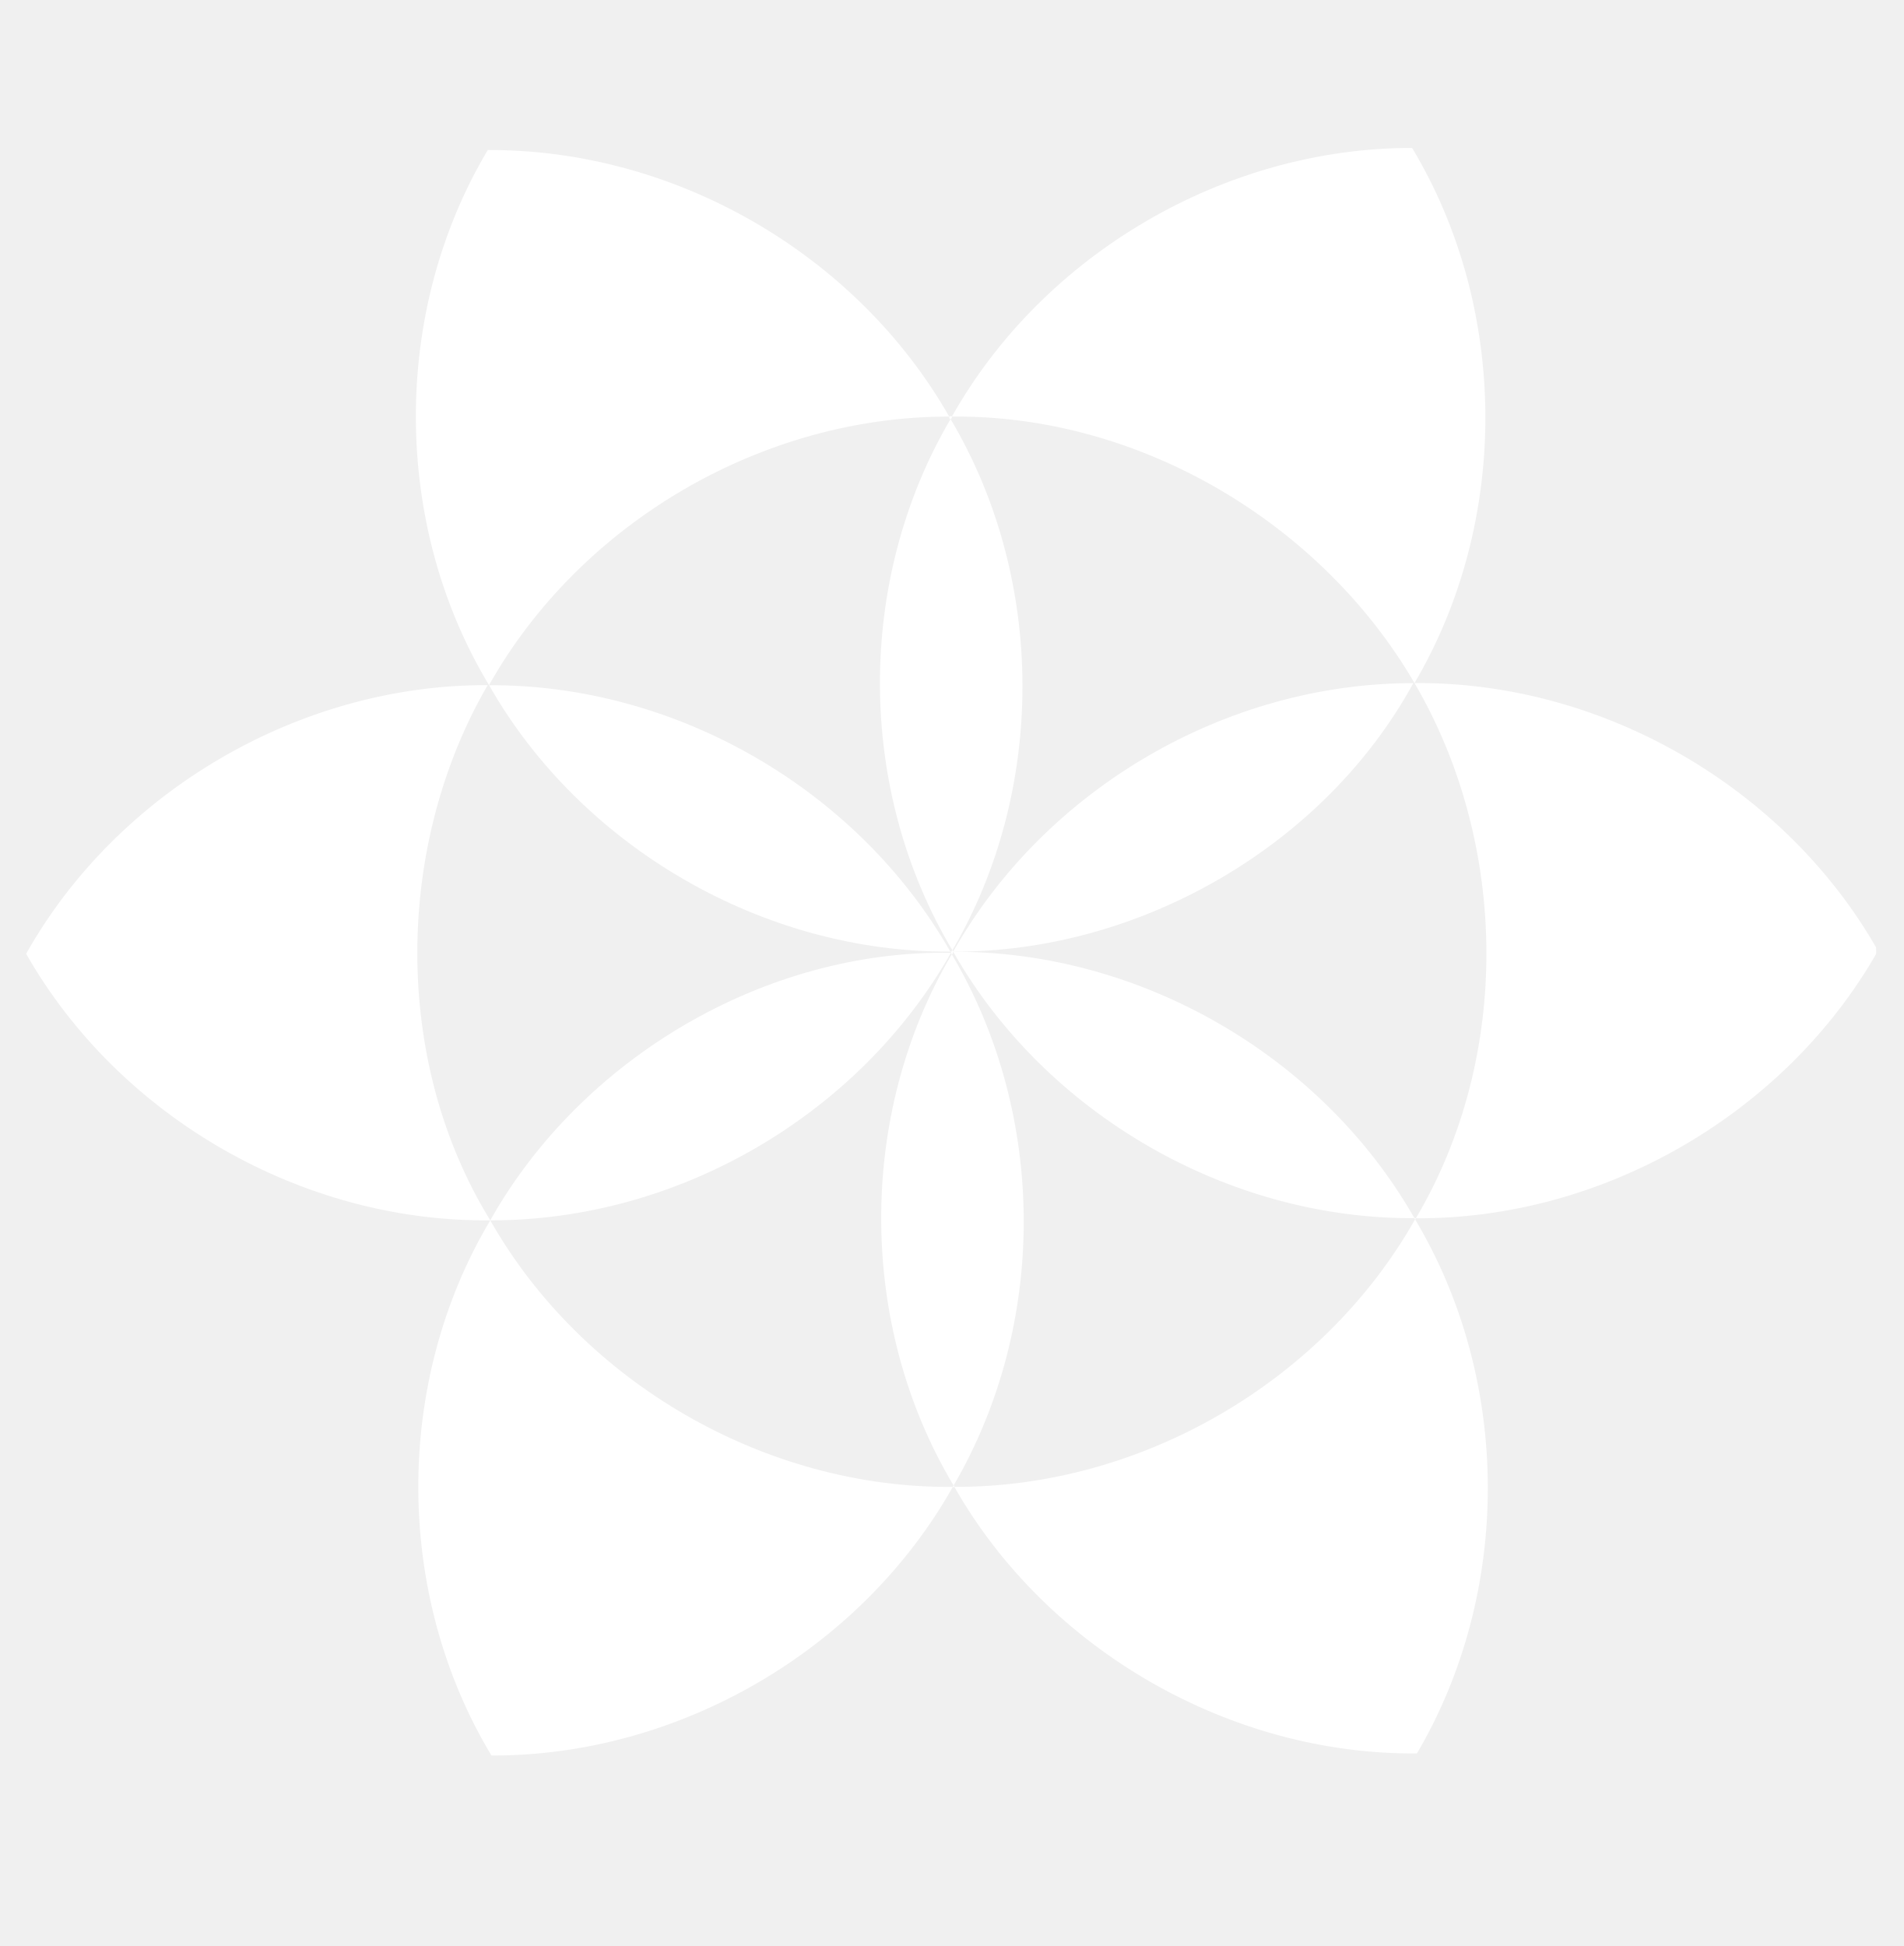
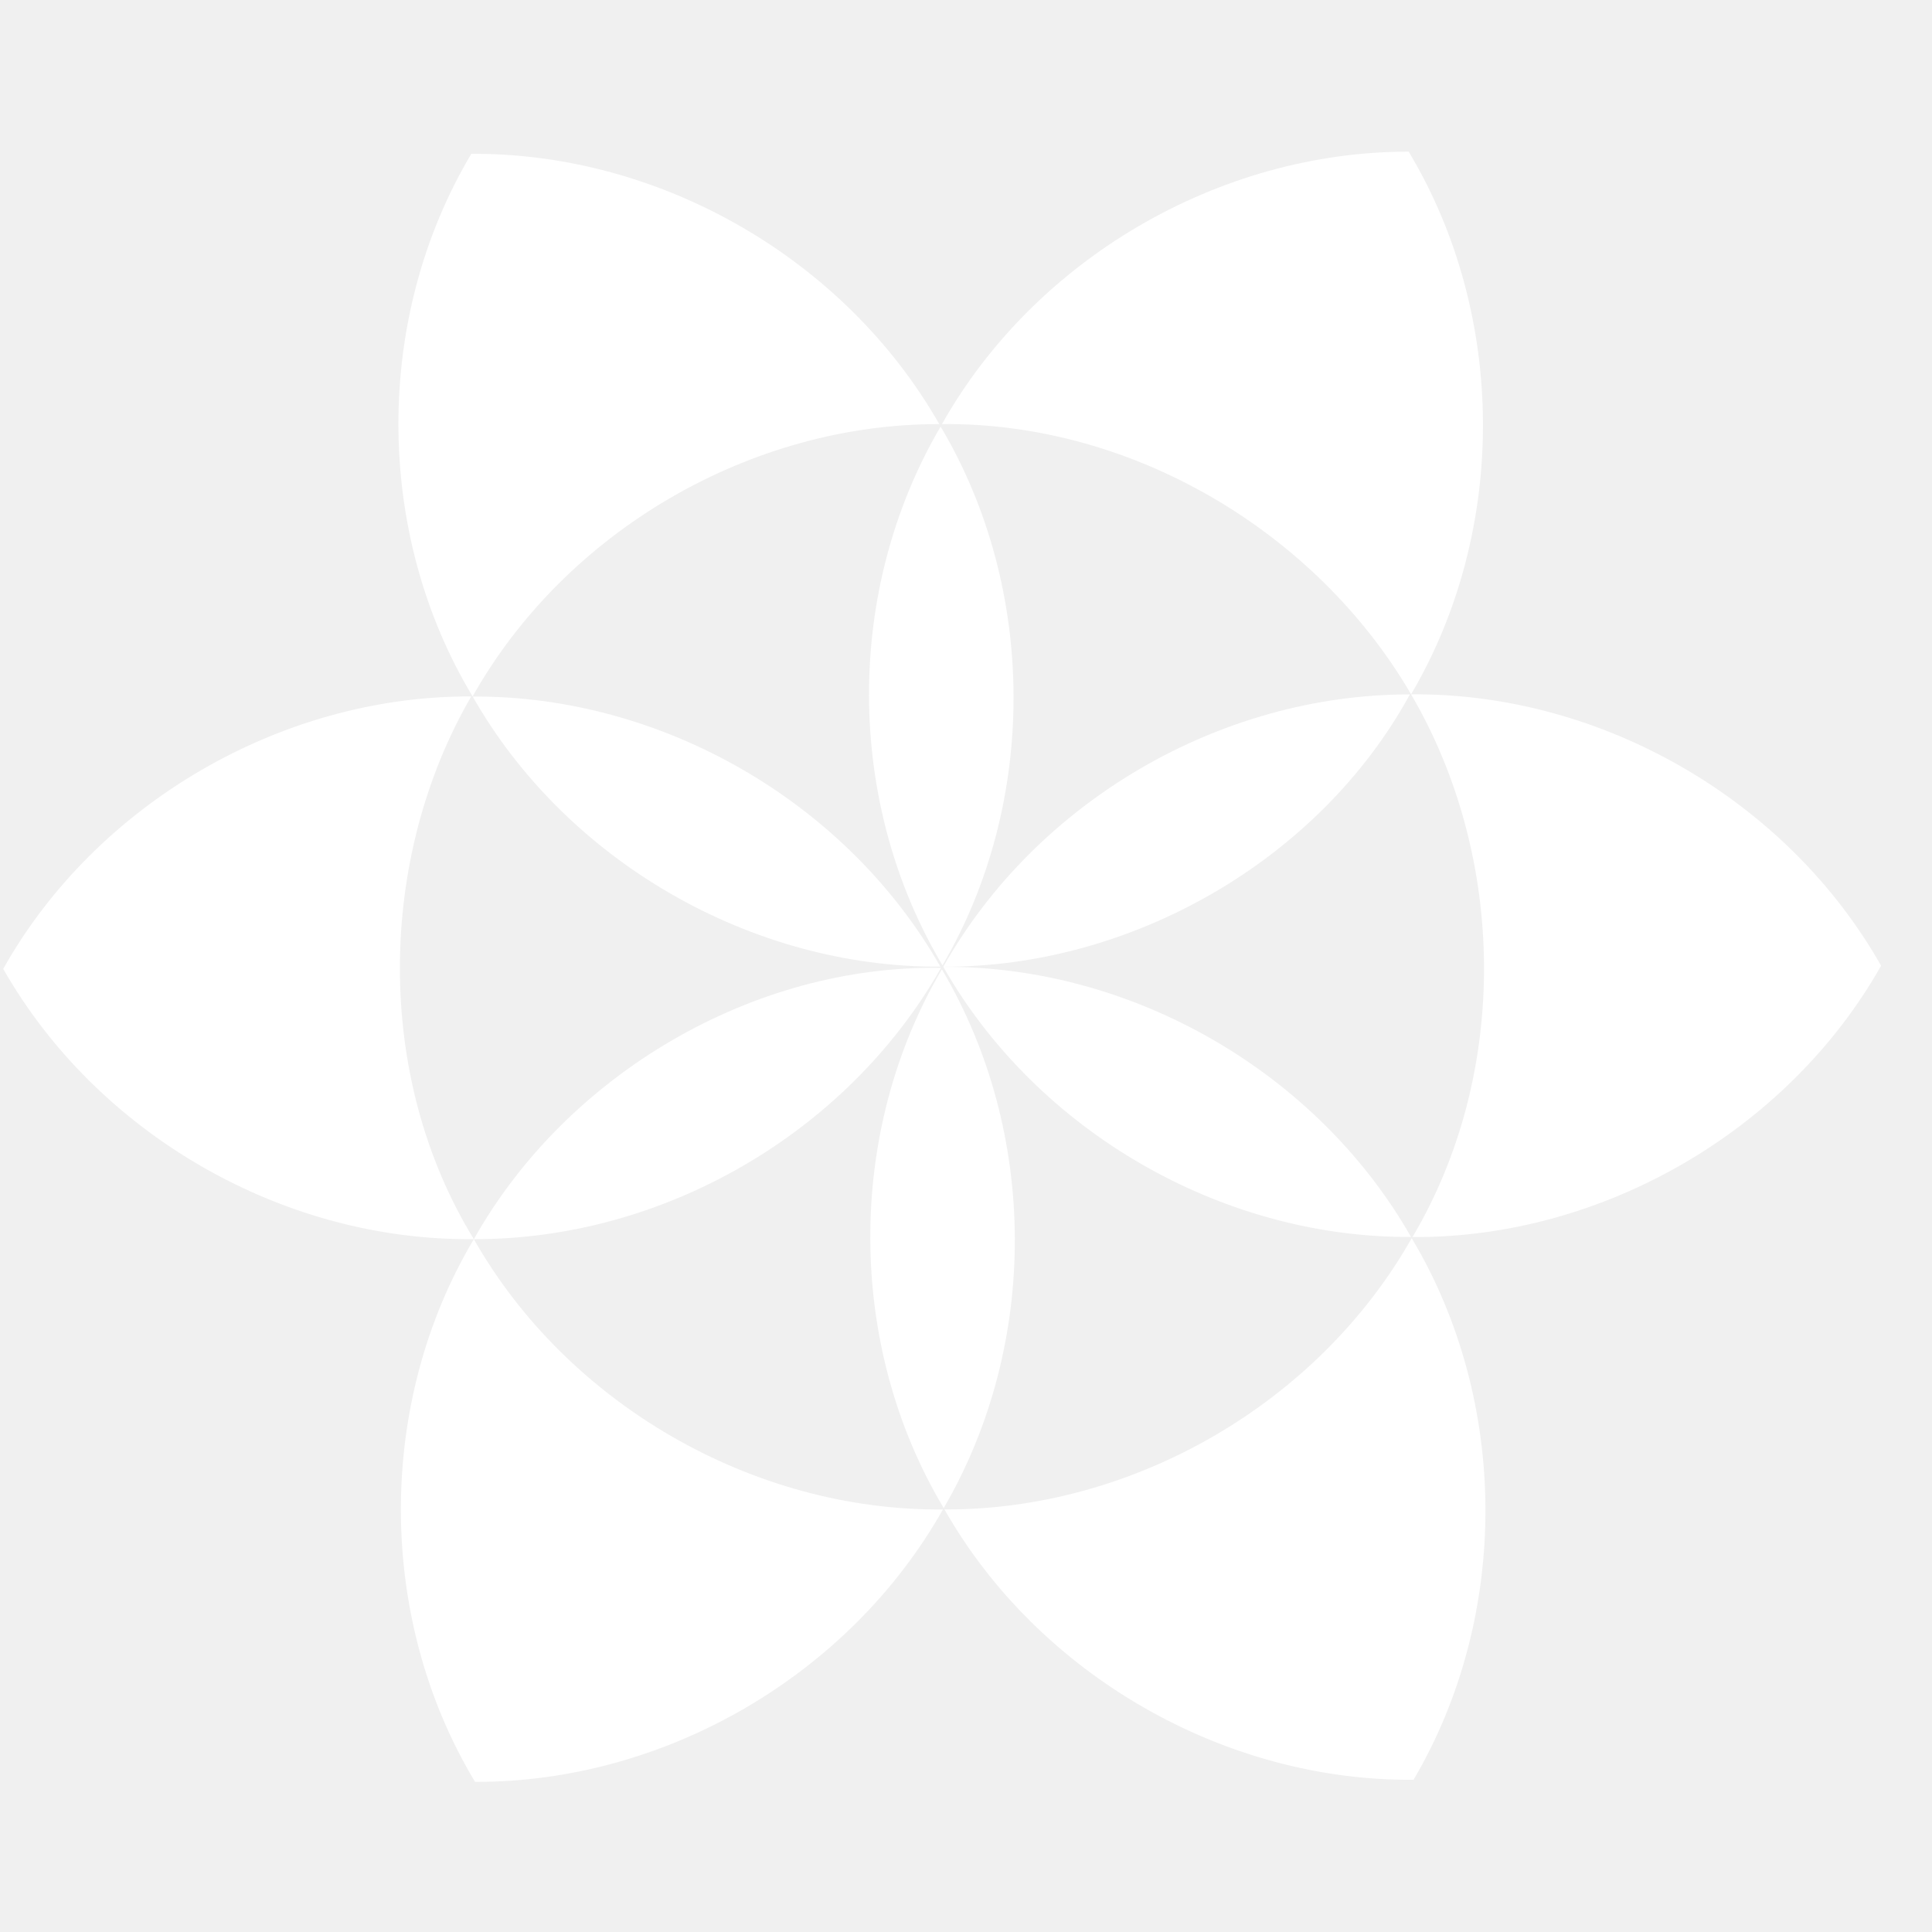
- <svg xmlns="http://www.w3.org/2000/svg" version="1.0" viewBox="0 0 782.5 800">
+ <svg xmlns="http://www.w3.org/2000/svg" xmlns:xlink="http://www.w3.org/1999/xlink" width="850px" height="850px" viewBox="0 0 850 850" version="1.1">
  <defs>
-     <mask id="mask3" maskUnits="userSpaceOnUse">
-       <circle transform="rotate(90.126)" cx="498.9" cy="-501.09" r="391.25" fill="#fff" fill-opacity=".991" stroke-width="0" />
-     </mask>
+     <circle id="path-1" cx="426.498" cy="426.508" r="424.608" />
  </defs>
-   <g fill="#fff" transform="rotate(269.87 396.12 495.13)" fill-opacity="0" stroke="#000" stroke-width="8">
-     <path transform="translate(.02081 -9.4999)" d="m941.74 500.97c2.234-167.24-100.26-329.83-252.12-399.94-150.06-73.379-340.56-50.355-468.83 56.657-130.94 104.39-191.72 287.01-149.44 449.05 38.543 162.44 177.12 294.98 341.12 326.25 163.8 35.026 343.58-33.873 442.01-169.4 56.194-75.249 87.251-168.7 87.255-262.62zm-498.89 415.5c-108.48-2.506-203.23-70.959-273.63-148.53-39.424-41.685-68.442-93.822-74.145-151.66-14.336-120.07 10.107-246.44 73.155-350.08 36.203-52.623 90.598-90.307 144.4-123.39 106.83-64.035 244.66-75.793 358.04-21.825 166.76 77.02 283.51 261.95 265.98 446.98-10.124 115.04-87.823 215.79-188.6 268.45-93.345 51.04-200.04 72.073-305.21 80.059zm387.14-606.46c-66.304-39.757-153.69-39.748-219.98 0.022 66.803 37.784 110.28 112.68 109.97 189.43 66.934-37.941 110.24-112.5 110.01-189.45zm-110.01 189.45c-2.707-0.019 1.055 2.624 0 0zm2e-3 1.094c0.613 77.083-43.966 151.67-109.98 189.93 66.448 39.355 153.71 39.166 219.99-0.475 0.279-76.834-43.142-151.61-110.01-189.45zm-109.98 189.93c-66.265 38.562-153.67 39.573-220.02 0.071-0.679 76.935 42.675 152.21 109.56 190.22 67.285-37.863 110.96-113.09 110.45-190.29zm-220.01 6e-3c0.764-1.178-1.39-0.017 0 0zm-0.455-0.259c-66.714-37.932-110.03-112.92-109.55-189.66-66.969 37.85-110.5 113-110.02 189.92 66.418 39.275 153.24 39.174 219.57-0.26zm-109.55-189.66c1.631-0.033-0.761-1.328 0 0zm-0.01-0.627c-0.479-76.918 43.047-152.06 110.01-189.91-66.305-39.773-153.7-39.776-220.01-7e-3 -0.395 77.096 42.917 151.89 110 189.92zm110.01-189.91c0.02 0.036 0.021-0.035 0 0zm0.014-8e-3c66.164-40.409 154.66-38.658 220.01-0.559 0.502-76.941-43.03-152.12-110.01-189.98-67.226 38.079-110.67 113.27-110 190.54zm219.97-0.012c-0.066 0.1 0.114 2e-3 0 0zm-4e-3 0.045c-66.766 37.785-110.22 112.65-109.93 189.36 66.811-37.85 110.19-112.57 109.93-189.36zm-109.93 189.36c-0.415 0.097 0.274 1.259 0 0zm-0.038 0.527c-0.743 1.406 1.649 0.015 0 0zm0.568 0.322c66.039 38.838 152.46 38.737 218.41-0.258-66.301-39.132-152.18-39.04-218.41 0.258zm-0.557 0.303c-0.041 4e-5 0.021 0.036 0 0zm-4e-5 0.016c-0.475 76.594 43.013 152.62 109.96 189.42 0.225-76.918-43.039-151.46-109.96-189.42zm-0.014-8e-3c-0.056-0.099-0.066 0.107 0 0zm-0.043 0.023c-66.766 37.785-110.22 112.65-109.93 189.36 66.811-37.85 110.19-112.57 109.93-189.36zm4e-3 -0.045c0.659-1.639-2.631-0.37 0 0zm-1.003-0.547c-65.976-39.112-152.52-39.007-218.41 0.256 66.309 38.856 152.17 38.766 218.41-0.256zm0.591-0.323c1.44-76.334-42.882-151.95-109.55-189.65-0.387 76.913 42.715 151.55 109.55 189.65z" fill-opacity=".991" mask="url(#mask3)" stroke-width="0" />
+   <g id="logo" stroke="none" stroke-width="1" fill="none" fill-rule="evenodd">
+     <g transform="translate(-3, -3)" id="Group">
+       <g transform="translate(428, 428) rotate(-90.13) translate(-428, -428) translate(1, 1)">
+         <g id="Clipped" transform="translate(0.170572, 0.169107)">
+           <mask id="mask-2" fill="white">
+             <use xlink:href="#path-1" />
+           </mask>
+           <g id="Oval" transform="translate(426.4981, 426.508) rotate(90.126) translate(-426.4981, -426.508) " />
+           <path d="M905.933,417.25 C908.357,235.751 797.124,59.299 632.317,-16.789 C469.463,-96.424 262.721,-71.437 123.514,44.699 C-18.59,157.989 -84.552,356.179 -38.667,532.035 C3.162,708.324 153.554,852.165 331.537,886.101 C509.303,924.113 704.411,849.34 811.233,702.258 C872.218,620.593 905.923,519.174 905.927,417.247 L905.933,417.25 Z M364.507,868.18 C246.778,865.456 143.95,791.167 67.547,706.982 C24.762,661.743 -6.73,605.161 -12.919,542.391 C-28.477,412.084 -1.95,274.94 66.473,162.464 C105.763,105.354 164.795,64.457 223.185,28.553 C339.123,-40.941 488.704,-53.702 611.751,4.867 C792.729,88.454 919.433,289.151 900.409,489.957 C889.421,614.805 805.098,724.145 695.729,781.295 C594.425,836.687 478.633,859.513 364.496,868.18 L364.507,868.18 Z M784.656,210.009 C712.698,166.862 617.861,166.872 545.919,210.033 C618.418,251.038 665.602,332.32 665.265,415.613 C737.906,374.438 784.904,293.522 784.656,210.011 L784.656,210.009 Z M665.267,416.798 C665.932,500.453 617.553,581.4 545.911,622.922 C618.024,665.632 712.726,665.427 784.658,622.406 C784.96,539.021 737.837,457.87 665.267,416.804 L665.267,416.798 Z M545.911,622.922 C473.996,664.772 379.139,665.869 307.132,622.999 C306.395,706.493 353.445,788.186 426.033,829.437 C499.054,788.345 546.453,706.705 545.9,622.922 L545.911,622.922 Z M306.649,622.647 C234.247,581.481 187.238,500.1 187.759,416.817 C115.08,457.894 67.838,539.451 68.359,622.93 C140.439,665.553 234.664,665.444 306.649,622.648 L306.649,622.647 Z M187.748,416.137 C187.228,332.661 234.465,251.112 307.137,210.035 C235.179,166.871 140.333,166.868 68.369,210.027 C67.941,293.696 114.945,374.867 187.748,416.14 L187.748,416.137 Z M307.152,210.027 C378.957,166.172 474.998,168.072 545.92,209.419 C546.465,125.918 499.221,44.33 426.531,3.242 C353.573,44.567 306.425,126.169 307.152,210.027 L307.152,210.027 Z M545.872,210.062 C473.414,251.068 426.255,332.316 426.57,415.566 C499.077,374.489 546.155,293.399 545.872,210.062 Z M427.144,416.488 C498.814,458.637 592.603,458.527 664.176,416.208 C592.222,373.739 499.021,373.839 427.144,416.488 L427.144,416.488 Z M426.539,416.834 C426.024,499.958 473.22,582.466 545.876,622.404 C546.119,538.928 499.166,458.03 426.539,416.834 Z M426.478,416.85 C354.02,457.857 306.861,539.105 307.175,622.355 C379.683,581.278 426.76,500.188 426.478,416.85 Z M425.394,416.208 C353.793,373.761 259.87,373.875 188.363,416.486 C260.325,458.655 353.507,458.557 425.394,416.208 Z M426.035,415.857 C427.598,333.015 379.497,250.952 307.145,210.038 C306.725,293.509 353.502,374.509 426.035,415.857 Z" id="Shape" fill-opacity="0.991" fill="#FFFFFF" fill-rule="nonzero" mask="url(#mask-2)" />
+         </g>
+       </g>
+     </g>
  </g>
</svg>
